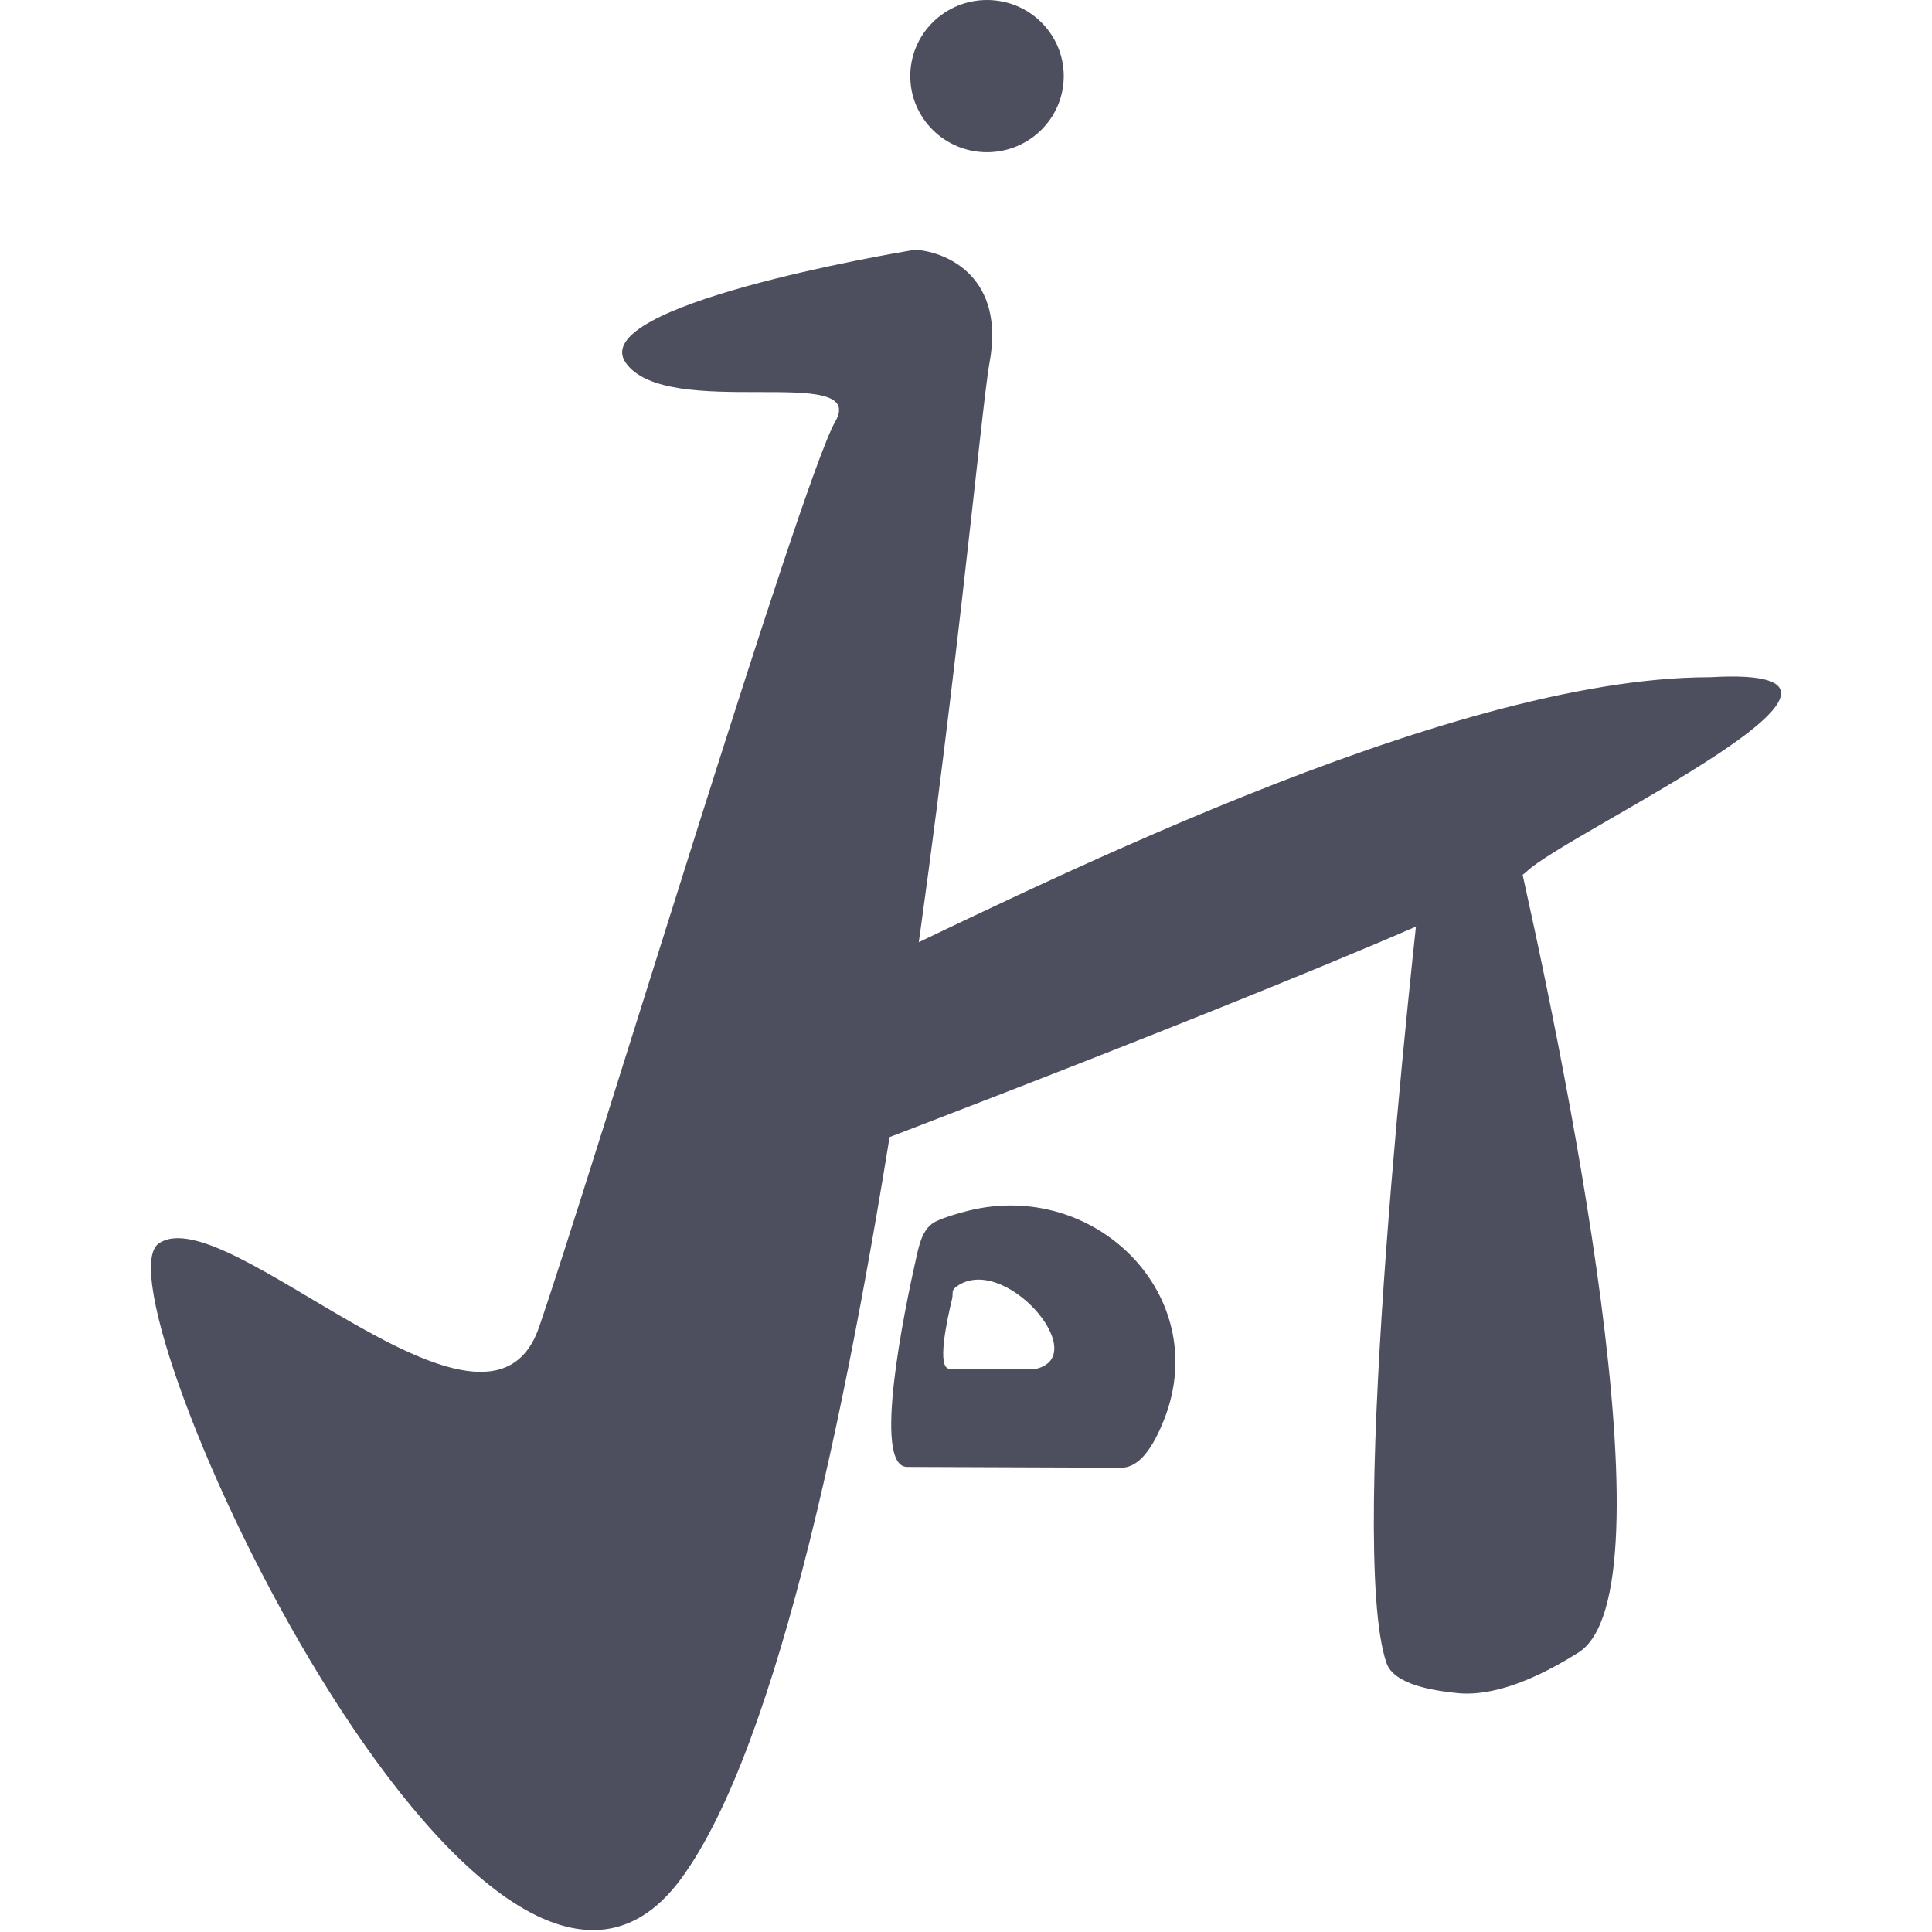
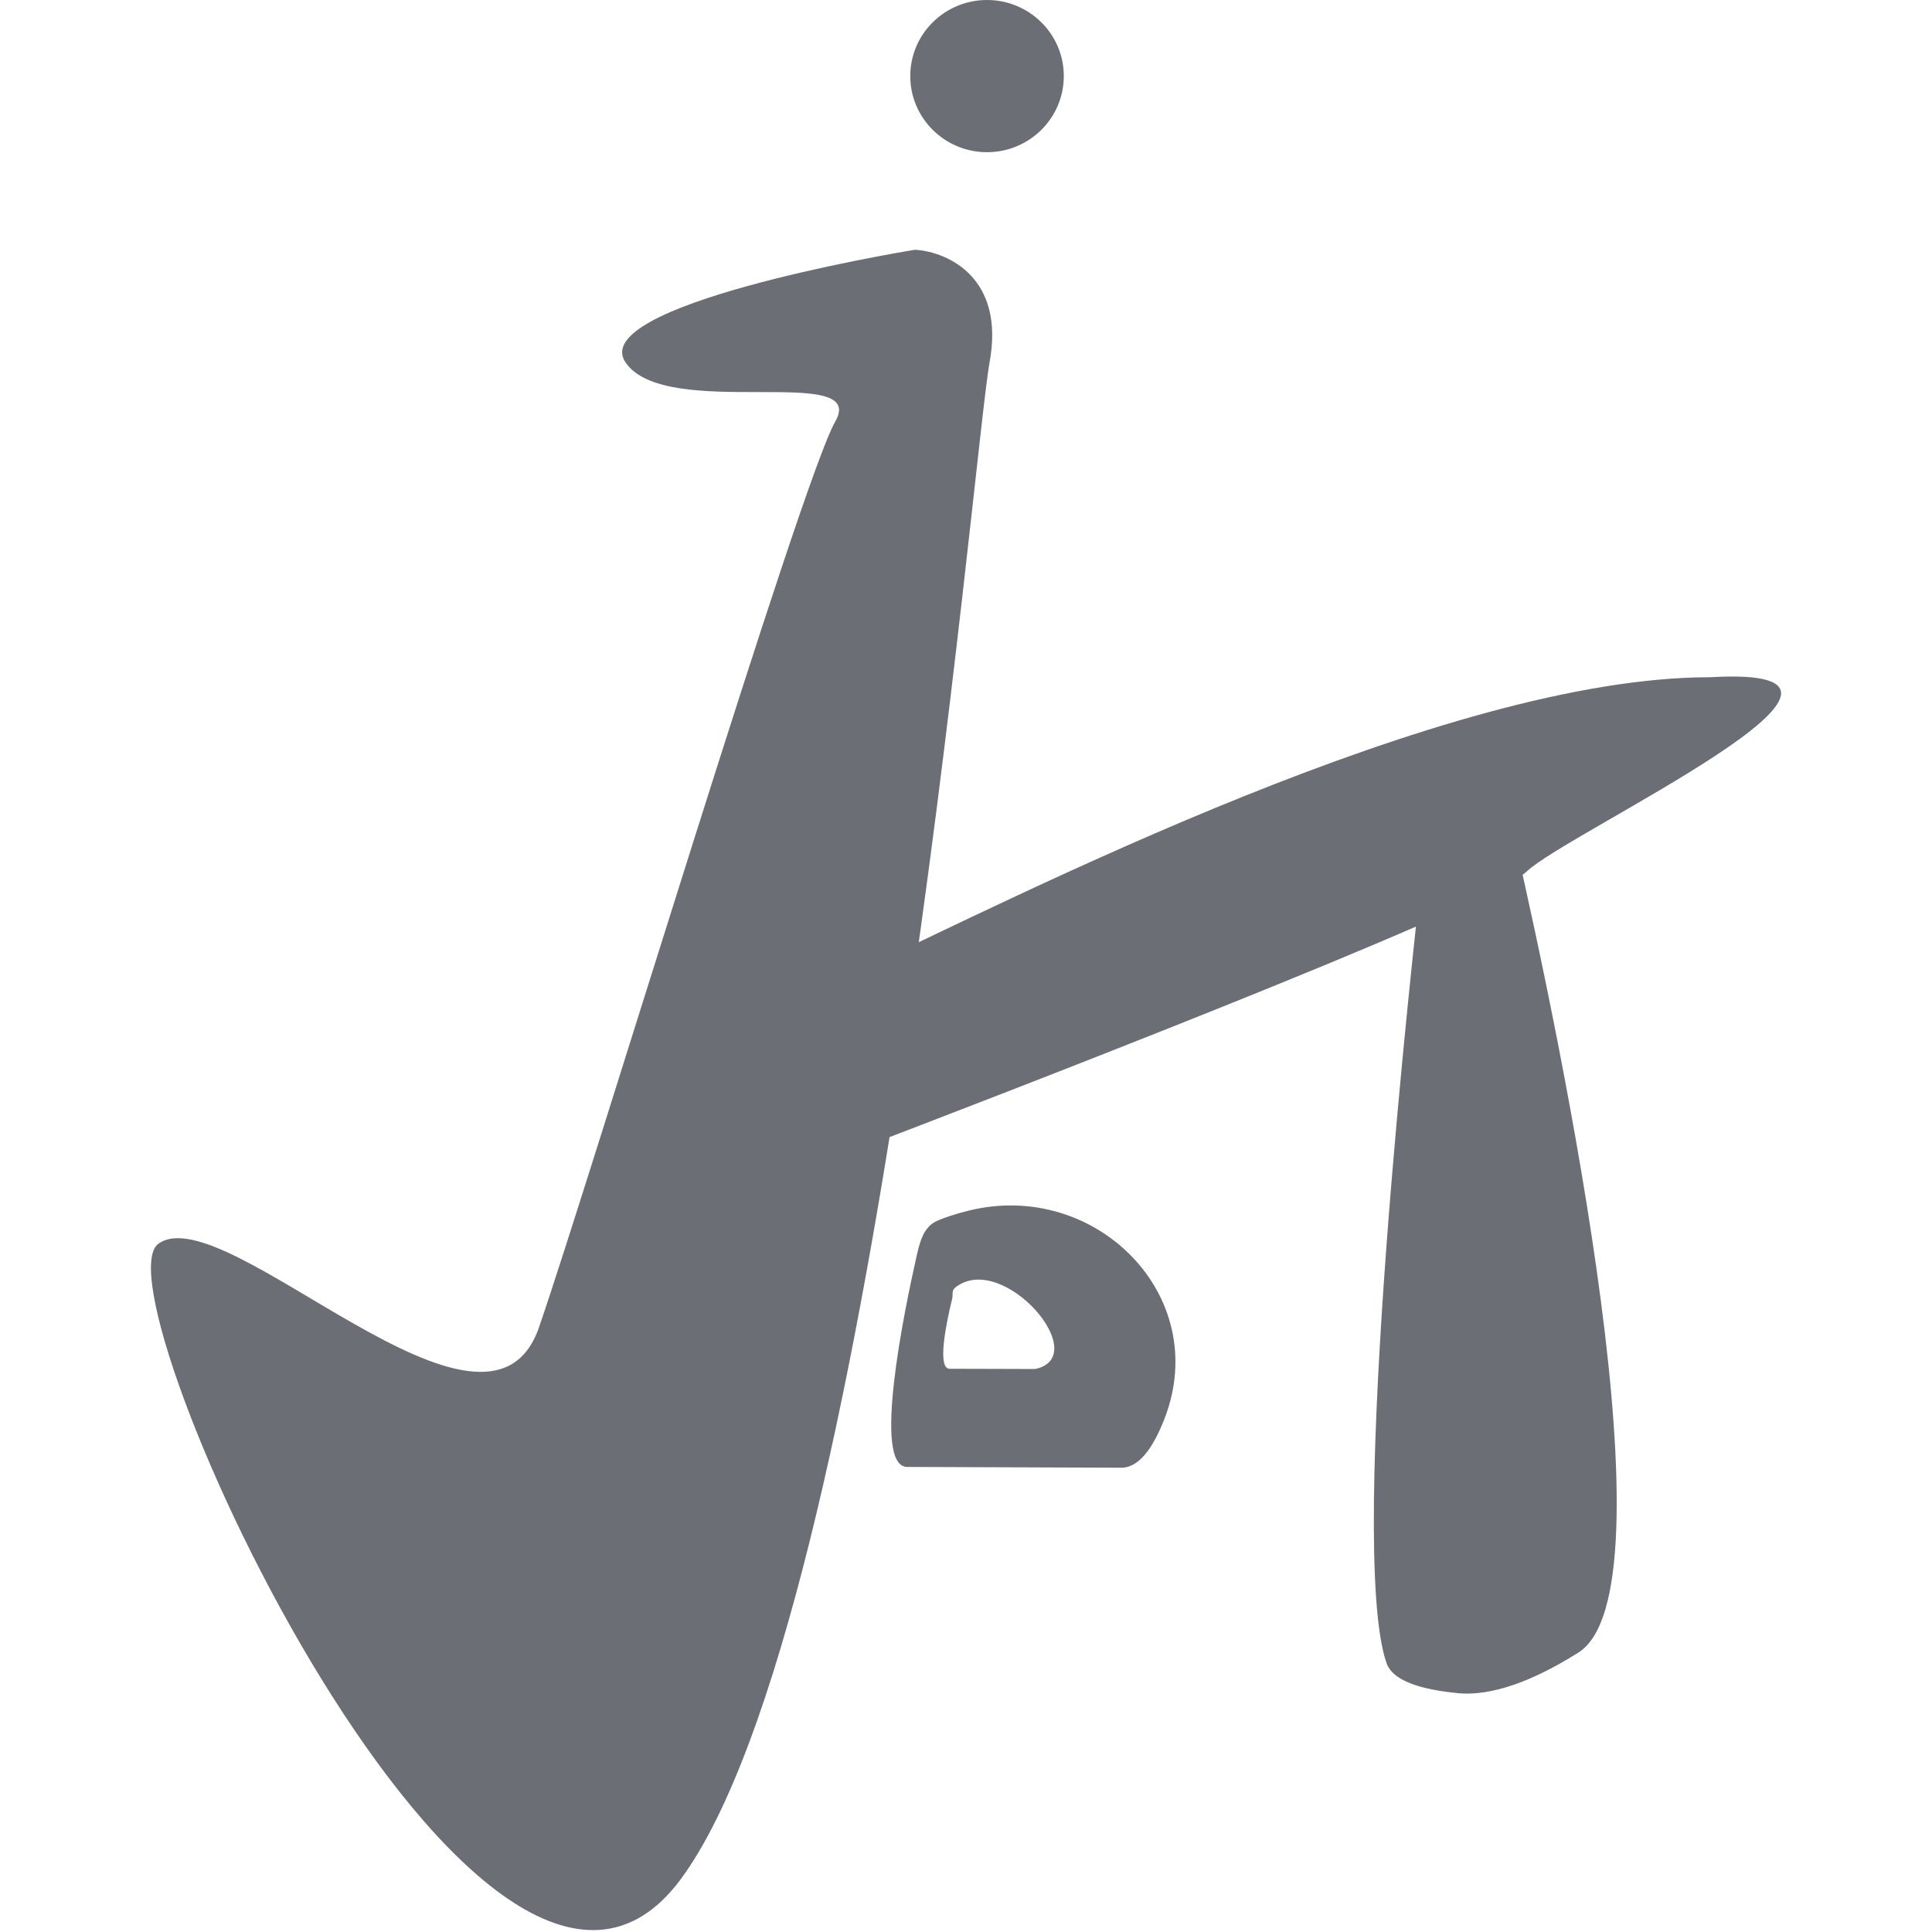
<svg xmlns="http://www.w3.org/2000/svg" width="32" height="32" viewBox="0 0 32 32" fill="none">
-   <path d="M15.133 4.14C14.771 4.2 9.712 5.061 10.362 6.005C11.037 6.983 14.397 6.005 13.834 6.983C13.27 7.962 9.786 19.493 8.928 21.983C8.07 24.474 3.724 19.808 2.624 20.6C1.523 21.393 8.035 35.517 11.277 31.123C14.519 26.73 16.126 7.428 16.39 6.005C16.65 4.601 15.702 4.178 15.175 4.138C15.16 4.137 15.147 4.138 15.133 4.14Z" fill="#4D4F5F" />
-   <path d="M25.287 14.435C25.957 13.787 31.996 11.004 28.324 11.217C23.917 11.217 16.938 14.809 14 16.185C12.582 16.855 13.425 18.318 13.825 18.884C13.925 19.027 14.107 19.074 14.269 19.012C15.925 18.38 24.68 15.021 25.287 14.435Z" fill="#4D4F5F" />
-   <path d="M23.94 13.623L23.633 14.169C23.592 14.241 23.568 14.31 23.558 14.392C23.422 15.578 22.299 25.603 22.964 27.543C23.089 27.908 23.752 28.002 24.134 28.043C24.55 28.087 25.195 27.97 26.144 27.371C27.753 26.356 25.89 17.405 25.06 13.783C24.934 13.234 24.214 13.135 23.94 13.623Z" fill="#4D4F5F" />
-   <path fill-rule="evenodd" clip-rule="evenodd" d="M15.184 20.795C14.972 21.732 14.445 24.295 15.025 24.297L18.573 24.31C18.865 24.311 19.1 23.981 19.288 23.495C20.077 21.459 18.145 19.532 16.044 20.052C15.826 20.106 15.643 20.165 15.509 20.227C15.298 20.326 15.235 20.569 15.184 20.795ZM15.767 21.524C15.681 21.88 15.512 22.671 15.728 22.671L17.127 22.675C17.142 22.675 17.156 22.673 17.17 22.67C18.088 22.437 16.621 20.743 15.843 21.31C15.78 21.355 15.779 21.385 15.778 21.432C15.777 21.457 15.777 21.486 15.767 21.524Z" fill="#4D4F5F" />
-   <path d="M16.348 2.521C17.05 2.521 17.619 1.956 17.619 1.26C17.619 0.564 17.05 0 16.348 0C15.646 0 15.077 0.564 15.077 1.26C15.077 1.956 15.646 2.521 16.348 2.521Z" fill="#4D4F5F" />
+   <path d="M15.133 4.14C14.771 4.2 9.712 5.061 10.362 6.005C11.037 6.983 14.397 6.005 13.834 6.983C13.27 7.962 9.786 19.493 8.928 21.983C8.07 24.474 3.724 19.808 2.624 20.6C1.523 21.393 8.035 35.517 11.277 31.123C14.519 26.73 16.126 7.428 16.39 6.005C16.65 4.601 15.702 4.178 15.175 4.138C15.16 4.137 15.147 4.138 15.133 4.14Z" fill="#6C6E76" />
+   <path d="M25.287 14.435C25.957 13.787 31.996 11.004 28.324 11.217C23.917 11.217 16.938 14.809 14 16.185C12.582 16.855 13.425 18.318 13.825 18.885C13.925 19.027 14.107 19.074 14.269 19.012C15.925 18.38 24.68 15.021 25.287 14.435Z" fill="#6C6E76" />
+   <path d="M23.94 13.623L23.633 14.169C23.592 14.241 23.568 14.31 23.558 14.392C23.422 15.578 22.299 25.603 22.964 27.543C23.089 27.908 23.752 28.002 24.134 28.043C24.55 28.087 25.195 27.97 26.144 27.371C27.753 26.356 25.89 17.405 25.06 13.782C24.934 13.234 24.214 13.135 23.94 13.623Z" fill="#6C6E76" />
+   <path fill-rule="evenodd" clip-rule="evenodd" d="M15.184 20.795C14.972 21.732 14.445 24.295 15.025 24.297L18.573 24.31C18.865 24.311 19.101 23.981 19.289 23.495C20.077 21.459 18.145 19.532 16.044 20.052C15.826 20.106 15.643 20.165 15.509 20.227C15.298 20.326 15.235 20.569 15.184 20.795ZM15.768 21.524C15.681 21.88 15.512 22.671 15.729 22.671L17.127 22.675C17.142 22.675 17.156 22.673 17.17 22.67C18.088 22.437 16.621 20.743 15.843 21.31C15.78 21.355 15.779 21.385 15.778 21.432C15.778 21.457 15.777 21.486 15.768 21.524Z" fill="#6C6E76" />
+   <path d="M16.348 2.521C17.05 2.521 17.62 1.956 17.62 1.26C17.62 0.564 17.05 0 16.348 0C15.646 0 15.077 0.564 15.077 1.26C15.077 1.956 15.646 2.521 16.348 2.521Z" fill="#6C6E76" />
</svg>
